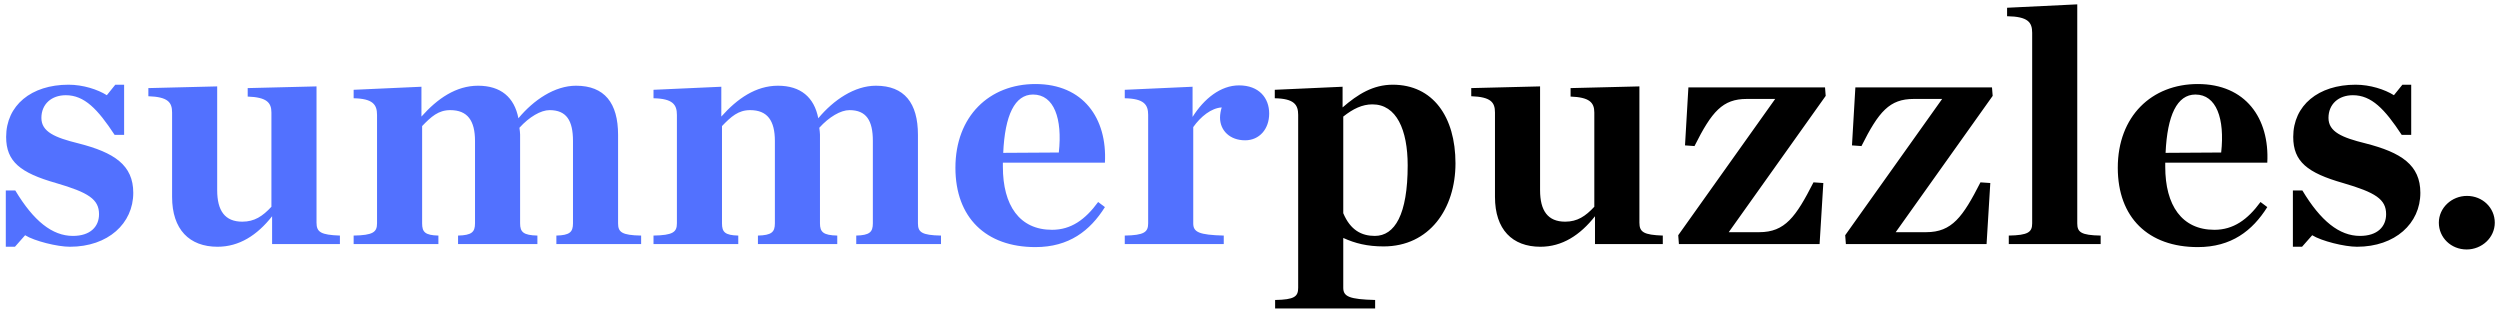
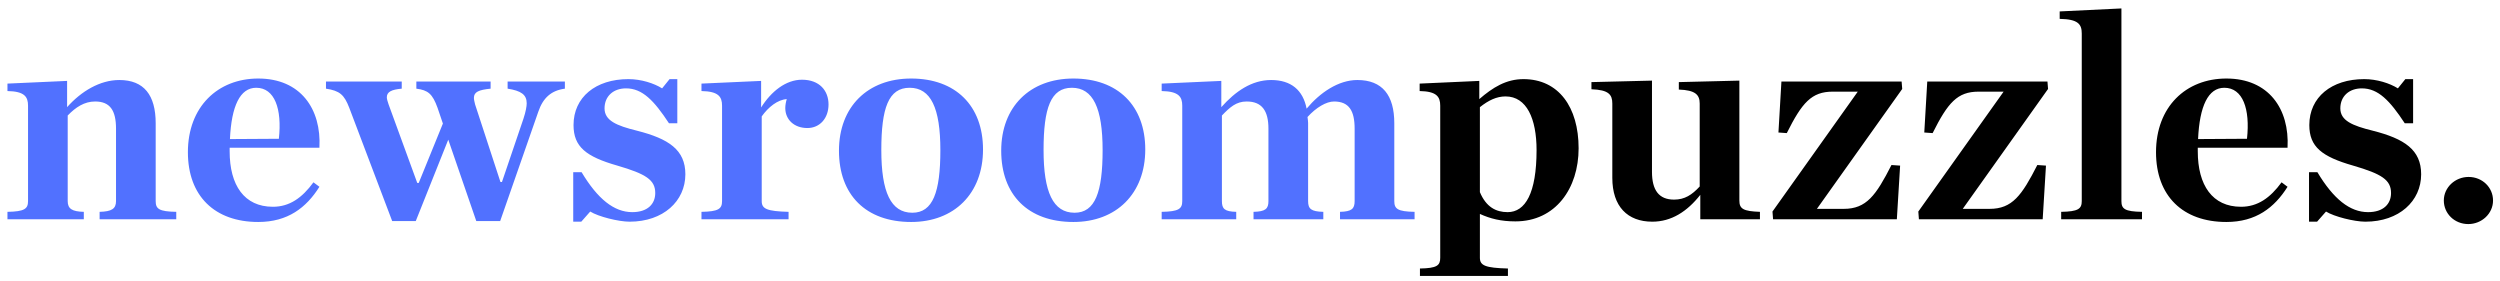
- <svg xmlns="http://www.w3.org/2000/svg" width="420px" height="52px" viewBox="0 0 420 52" version="1.1">
-   <g id="Page-1" stroke="none" stroke-width="1" fill="none" fill-rule="evenodd">
-     <g id="Homepage-summer-variation---D" transform="translate(-1369, -3347)" fill-rule="nonzero">
-       <g id="summerpuzzles.-copy" transform="translate(1369.974, 3347.732)">
-         <path d="M1.538,40.723 L3.246,38.787 C4.784,39.755 8.657,40.723 10.765,40.723 C17.201,40.723 21.415,36.793 21.415,31.667 C21.415,26.997 18.226,24.89 12.189,23.352 C8.259,22.384 5.98,21.415 5.98,19.08 C5.98,16.745 7.689,15.264 10.081,15.264 C13.214,15.264 15.435,17.599 18.283,21.928 L19.878,21.928 L19.878,13.499 L18.397,13.499 L16.973,15.264 C15.435,14.296 12.986,13.499 10.537,13.499 C4.272,13.499 0.057,16.973 0.057,22.27 C0.057,26.427 2.449,28.307 8.429,30.016 C13.897,31.61 15.663,32.75 15.663,35.256 C15.663,37.363 14.182,38.901 11.277,38.901 C7.803,38.901 4.67,36.395 1.595,31.269 L1.13686838e-13,31.269 L1.13686838e-13,40.723 L1.538,40.723 Z M35.569,40.723 C39.215,40.723 42.233,38.787 44.739,35.597 L44.739,40.268 L56.13,40.268 L56.13,38.844 C52.941,38.73 52.201,38.274 52.201,36.679 L52.201,13.783 L40.639,14.068 L40.639,15.492 C43.771,15.606 44.625,16.46 44.625,18.169 L44.625,34.003 C43.145,35.597 41.778,36.509 39.727,36.509 C36.823,36.509 35.513,34.686 35.513,31.212 L35.513,13.783 L23.951,14.068 L23.951,15.435 C27.254,15.549 27.937,16.46 27.937,18.169 L27.937,32.351 C27.937,37.819 30.842,40.723 35.569,40.723 Z M72.677,40.268 L72.677,38.844 C70.456,38.787 69.943,38.274 69.943,36.793 L69.943,20.447 C71.481,18.852 72.677,17.77 74.67,17.77 C77.575,17.77 78.828,19.536 78.828,22.953 L78.828,36.793 C78.828,38.274 78.258,38.787 75.98,38.844 L75.98,40.268 L89.308,40.268 L89.308,38.844 C86.973,38.787 86.403,38.274 86.403,36.793 L86.403,21.871 C86.403,21.529 86.346,21.244 86.289,20.732 C87.941,18.909 89.877,17.77 91.358,17.77 C94.206,17.77 95.288,19.536 95.288,22.953 L95.288,36.793 C95.288,38.274 94.719,38.787 92.497,38.844 L92.497,40.268 L106.736,40.268 L106.736,38.844 C103.49,38.787 102.863,38.274 102.863,36.793 L102.863,21.928 C102.863,16.574 100.585,13.669 95.801,13.669 C92.213,13.669 88.681,16.062 86.118,19.137 C85.435,15.606 83.157,13.669 79.341,13.669 C75.638,13.669 72.506,15.834 69.829,18.852 L69.829,13.84 L58.438,14.353 L58.438,15.777 C61.684,15.834 62.368,16.859 62.368,18.568 L62.368,36.793 C62.368,38.274 61.684,38.787 58.438,38.844 L58.438,40.268 L72.677,40.268 Z M123.055,40.268 L123.055,38.844 C120.833,38.787 120.321,38.274 120.321,36.793 L120.321,20.447 C121.859,18.852 123.055,17.77 125.048,17.77 C127.953,17.77 129.206,19.536 129.206,22.953 L129.206,36.793 C129.206,38.274 128.636,38.787 126.358,38.844 L126.358,40.268 L139.686,40.268 L139.686,38.844 C137.351,38.787 136.781,38.274 136.781,36.793 L136.781,21.871 C136.781,21.529 136.724,21.244 136.667,20.732 C138.319,18.909 140.255,17.77 141.736,17.77 C144.584,17.77 145.666,19.536 145.666,22.953 L145.666,36.793 C145.666,38.274 145.097,38.787 142.875,38.844 L142.875,40.268 L157.114,40.268 L157.114,38.844 C153.868,38.787 153.241,38.274 153.241,36.793 L153.241,21.928 C153.241,16.574 150.963,13.669 146.179,13.669 C142.591,13.669 139.059,16.062 136.496,19.137 C135.813,15.606 133.535,13.669 129.719,13.669 C126.016,13.669 122.884,15.834 120.207,18.852 L120.207,13.84 L108.816,14.353 L108.816,15.777 C112.062,15.834 112.746,16.859 112.746,18.568 L112.746,36.793 C112.746,38.274 112.062,38.787 108.816,38.844 L108.816,40.268 L123.055,40.268 Z M172.977,40.78 C178.616,40.78 182.147,38.046 184.653,34.06 L183.514,33.205 C181.35,36.167 178.957,37.876 175.768,37.876 C170.3,37.876 167.509,33.775 167.509,27.282 L167.509,26.598 L184.653,26.598 C185.052,19.137 181.008,13.385 172.977,13.385 C165.231,13.385 159.536,18.795 159.536,27.453 C159.536,35.825 164.662,40.78 172.977,40.78 Z M167.566,24.947 C167.851,18.625 169.503,15.15 172.578,15.15 C176.11,15.15 177.534,19.194 176.907,24.89 L167.566,24.947 Z M204.617,40.268 L204.617,38.844 C200.459,38.73 199.491,38.274 199.491,36.793 L199.491,20.618 C200.744,18.852 202.509,17.428 204.275,17.315 C204.104,17.827 203.99,18.511 203.99,19.023 C203.99,21.188 205.642,22.839 208.205,22.839 C210.597,22.839 212.249,20.96 212.249,18.34 C212.249,15.72 210.54,13.612 207.18,13.612 C204.104,13.612 201.313,15.834 199.377,18.909 L199.377,13.84 L187.986,14.353 L187.986,15.777 C191.232,15.834 191.916,16.859 191.916,18.568 L191.916,36.793 C191.916,38.274 191.232,38.787 187.986,38.844 L187.986,40.268 L204.617,40.268 Z" id="summer" fill="#5271FF" />
-         <path d="M230.048,51.089 L230.048,49.665 C225.719,49.551 224.694,49.096 224.694,47.615 L224.694,39.242 C226.688,40.154 228.738,40.666 231.472,40.666 C239.161,40.666 243.547,34.344 243.547,26.712 C243.547,18.852 239.73,13.499 233.01,13.499 C229.706,13.499 227.143,15.093 224.58,17.315 L224.58,13.84 L213.189,14.353 L213.189,15.777 C216.436,15.834 217.119,16.859 217.119,18.568 L217.119,47.615 C217.119,49.096 216.493,49.608 213.246,49.665 L213.246,51.089 L230.048,51.089 Z M229.991,38.901 C227.77,38.901 225.89,37.932 224.694,35.085 L224.694,18.852 C226.346,17.542 227.884,16.802 229.592,16.802 C233.636,16.802 235.516,21.074 235.516,27.054 C235.516,35.313 233.351,38.901 229.991,38.901 Z M257.815,40.723 C261.46,40.723 264.478,38.787 266.984,35.597 L266.984,40.268 L278.376,40.268 L278.376,38.844 C275.186,38.73 274.446,38.274 274.446,36.679 L274.446,13.783 L262.884,14.068 L262.884,15.492 C266.016,15.606 266.871,16.46 266.871,18.169 L266.871,34.003 C265.39,35.597 264.023,36.509 261.972,36.509 C259.068,36.509 257.758,34.686 257.758,31.212 L257.758,13.783 L246.196,14.068 L246.196,15.435 C249.499,15.549 250.182,16.46 250.182,18.169 L250.182,32.351 C250.182,37.819 253.087,40.723 257.815,40.723 Z M304.718,40.268 L305.345,30.016 L303.693,29.902 C300.731,35.711 298.909,38.274 294.58,38.274 L289.454,38.274 L305.743,15.378 L305.63,13.954 L282.676,13.954 L282.107,23.694 L283.702,23.807 C286.606,17.998 288.429,15.891 292.473,15.891 L297.257,15.891 L280.968,38.787 L281.082,40.268 L304.718,40.268 Z M332.77,40.268 L333.396,30.016 L331.744,29.902 C328.783,35.711 326.96,38.274 322.631,38.274 L317.505,38.274 L333.795,15.378 L333.681,13.954 L310.728,13.954 L310.158,23.694 L311.753,23.807 C314.658,17.998 316.48,15.891 320.524,15.891 L325.308,15.891 L309.019,38.787 L309.133,40.268 L332.77,40.268 Z M351.936,40.268 L351.936,38.844 C348.632,38.787 348.006,38.274 348.006,36.793 L348.006,0 L336.216,0.57 L336.216,1.993 C339.747,2.05 340.431,3.019 340.431,4.784 L340.431,36.793 C340.431,38.274 339.747,38.787 336.501,38.844 L336.501,40.268 L351.936,40.268 Z M368.254,40.78 C373.893,40.78 377.424,38.046 379.93,34.06 L378.791,33.205 C376.627,36.167 374.235,37.876 371.045,37.876 C365.577,37.876 362.787,33.775 362.787,27.282 L362.787,26.598 L379.93,26.598 C380.329,19.137 376.285,13.385 368.254,13.385 C360.508,13.385 354.813,18.795 354.813,27.453 C354.813,35.825 359.939,40.78 368.254,40.78 Z M362.843,24.947 C363.128,18.625 364.78,15.15 367.856,15.15 C371.387,15.15 372.811,19.194 372.184,24.89 L362.843,24.947 Z M385.769,40.723 L387.477,38.787 C389.015,39.755 392.888,40.723 394.996,40.723 C401.432,40.723 405.646,36.793 405.646,31.667 C405.646,26.997 402.457,24.89 396.42,23.352 C392.49,22.384 390.211,21.415 390.211,19.08 C390.211,16.745 391.92,15.264 394.312,15.264 C397.445,15.264 399.666,17.599 402.514,21.928 L404.109,21.928 L404.109,13.499 L402.628,13.499 L401.204,15.264 C399.666,14.296 397.217,13.499 394.768,13.499 C388.503,13.499 384.288,16.973 384.288,22.27 C384.288,26.427 386.68,28.307 392.66,30.016 C398.128,31.61 399.894,32.75 399.894,35.256 C399.894,37.363 398.413,38.901 395.508,38.901 C392.034,38.901 388.901,36.395 385.826,31.269 L384.231,31.269 L384.231,40.723 L385.769,40.723 Z M413.421,41.179 C415.984,41.179 418.149,39.186 418.149,36.679 C418.149,34.173 416.098,32.18 413.478,32.18 C410.915,32.18 408.751,34.173 408.751,36.679 C408.751,39.186 410.802,41.179 413.421,41.179 Z" id="puzzles." fill="#000000" />
+ <svg xmlns="http://www.w3.org/2000/svg" width="285px" height="32px" viewBox="0 0 285 32" version="1.1">
+   <g id="Newsroom" stroke="none" stroke-width="1" fill="none" fill-rule="evenodd">
+     <g id="01-Homepage--v-XL" transform="translate(-1219, -2793)" fill-rule="nonzero">
+       <g id="newsroompuzzles." transform="translate(1219.85, 2793.962)">
+         <path d="M1.93267624e-12,24.038 L1.93267624e-12,23.188 C1.938,23.154 2.346,22.848 2.346,21.964 L2.346,11.084 C2.346,10.064 1.938,9.452 1.93267624e-12,9.418 L1.93267624e-12,8.568 L6.8,8.262 L6.8,11.254 C8.398,9.452 10.54,8.16 12.75,8.16 C15.572,8.16 16.898,9.894 16.898,13.09 L16.898,21.964 C16.898,22.848 17.272,23.154 19.244,23.188 L19.244,24.038 L10.506,24.038 L10.506,23.188 C11.866,23.154 12.376,22.848 12.376,21.964 L12.376,13.702 C12.376,11.628 11.696,10.608 9.996,10.608 C8.772,10.608 7.786,11.254 6.868,12.206 L6.868,21.964 C6.868,22.848 7.378,23.154 8.704,23.188 L8.704,24.038 L1.93267624e-12,24.038 Z M28.594,24.344 C23.63,24.344 20.57,21.386 20.57,16.388 C20.57,11.22 23.97,7.99 28.594,7.99 C33.388,7.99 35.802,11.424 35.564,15.878 L25.33,15.878 L25.33,16.286 C25.33,20.162 26.996,22.61 30.26,22.61 C32.164,22.61 33.592,21.59 34.884,19.822 L35.564,20.332 C34.068,22.712 31.96,24.344 28.594,24.344 Z M28.356,9.044 C26.52,9.044 25.534,11.118 25.364,14.892 L30.94,14.858 C31.314,11.458 30.464,9.044 28.356,9.044 Z M49.64,13.124 L49.028,11.322 C48.45,9.724 47.94,9.316 46.614,9.146 L46.614,8.33 L55.08,8.33 L55.08,9.146 C53.72,9.282 53.176,9.52 53.176,10.2 C53.176,10.404 53.244,10.642 53.312,10.948 L56.202,19.788 L56.372,19.788 L58.82,12.58 C59.092,11.764 59.194,11.152 59.194,10.812 C59.194,9.826 58.548,9.384 57.018,9.146 L57.018,8.33 L63.546,8.33 L63.546,9.146 C62.016,9.35 61.064,10.166 60.52,11.764 L56.168,24.242 L53.448,24.242 L50.252,14.96 L46.546,24.242 L43.86,24.242 L38.964,11.322 C38.386,9.826 37.876,9.384 36.312,9.146 L36.312,8.33 L44.948,8.33 L44.948,9.146 C43.758,9.248 43.248,9.52 43.248,10.132 C43.248,10.336 43.35,10.642 43.452,10.948 L46.716,19.89 L46.886,19.89 L49.64,13.124 Z M64.498,24.31 L64.498,18.666 L65.45,18.666 C67.286,21.726 69.156,23.222 71.23,23.222 C72.964,23.222 73.848,22.304 73.848,21.046 C73.848,19.55 72.794,18.87 69.53,17.918 C65.96,16.898 64.532,15.776 64.532,13.294 C64.532,10.132 67.048,8.058 70.788,8.058 C72.25,8.058 73.712,8.534 74.63,9.112 L75.48,8.058 L76.364,8.058 L76.364,13.09 L75.412,13.09 C73.712,10.506 72.386,9.112 70.516,9.112 C69.088,9.112 68.068,9.996 68.068,11.39 C68.068,12.784 69.428,13.362 71.774,13.94 C75.378,14.858 77.282,16.116 77.282,18.904 C77.282,21.964 74.766,24.31 70.924,24.31 C69.666,24.31 67.354,23.732 66.436,23.154 L65.416,24.31 L64.498,24.31 Z M79.118,24.038 L79.118,23.188 C81.056,23.154 81.464,22.848 81.464,21.964 L81.464,11.084 C81.464,10.064 81.056,9.452 79.118,9.418 L79.118,8.568 L85.918,8.262 L85.918,11.288 C87.074,9.452 88.74,8.126 90.576,8.126 C92.582,8.126 93.602,9.384 93.602,10.948 C93.602,12.512 92.616,13.634 91.188,13.634 C89.658,13.634 88.672,12.648 88.672,11.356 C88.672,11.05 88.74,10.642 88.842,10.336 C87.788,10.404 86.734,11.254 85.986,12.308 L85.986,21.964 C85.986,22.848 86.564,23.12 89.046,23.188 L89.046,24.038 L79.118,24.038 Z M103.02,24.344 C97.852,24.344 94.792,21.25 94.792,16.218 C94.792,11.22 98.056,7.99 103.02,7.99 C108.086,7.99 111.214,11.084 111.214,16.082 C111.214,21.114 107.916,24.344 103.02,24.344 Z M103.156,23.29 C105.502,23.29 106.352,20.944 106.352,16.15 C106.352,11.356 105.264,9.044 102.85,9.044 C100.436,9.044 99.62,11.356 99.62,16.15 C99.62,20.944 100.708,23.29 103.156,23.29 Z M121.516,24.344 C116.348,24.344 113.288,21.25 113.288,16.218 C113.288,11.22 116.552,7.99 121.516,7.99 C126.582,7.99 129.71,11.084 129.71,16.082 C129.71,21.114 126.412,24.344 121.516,24.344 Z M121.652,23.29 C123.998,23.29 124.848,20.944 124.848,16.15 C124.848,11.356 123.76,9.044 121.346,9.044 C118.932,9.044 118.116,11.356 118.116,16.15 C118.116,20.944 119.204,23.29 121.652,23.29 Z M142.052,24.038 L142.052,23.188 C143.412,23.154 143.752,22.848 143.752,21.964 L143.752,13.702 C143.752,11.662 143.004,10.608 141.27,10.608 C140.08,10.608 139.366,11.254 138.448,12.206 L138.448,21.964 C138.448,22.848 138.754,23.154 140.08,23.188 L140.08,24.038 L131.58,24.038 L131.58,23.188 C133.518,23.154 133.926,22.848 133.926,21.964 L133.926,11.084 C133.926,10.064 133.518,9.452 131.58,9.418 L131.58,8.568 L138.38,8.262 L138.38,11.254 C139.978,9.452 141.848,8.16 144.058,8.16 C146.336,8.16 147.696,9.316 148.104,11.424 C149.634,9.588 151.742,8.16 153.884,8.16 C156.74,8.16 158.1,9.894 158.1,13.09 L158.1,21.964 C158.1,22.848 158.474,23.154 160.412,23.188 L160.412,24.038 L151.912,24.038 L151.912,23.188 C153.238,23.154 153.578,22.848 153.578,21.964 L153.578,13.702 C153.578,11.662 152.932,10.608 151.232,10.608 C150.348,10.608 149.192,11.288 148.206,12.376 C148.24,12.682 148.274,12.852 148.274,13.056 L148.274,21.964 C148.274,22.848 148.614,23.154 150.008,23.188 L150.008,24.038 L142.052,24.038 Z" id="newsroom" fill="#5171FF" />
+         <path d="M161.024,30.498 L161.024,29.648 C162.962,29.614 163.336,29.308 163.336,28.424 L163.336,11.084 C163.336,10.064 162.928,9.452 160.99,9.418 L160.99,8.568 L167.79,8.262 L167.79,10.336 C169.32,9.01 170.85,8.058 172.822,8.058 C176.834,8.058 179.112,11.254 179.112,15.946 C179.112,20.502 176.494,24.276 171.904,24.276 C170.272,24.276 169.048,23.97 167.858,23.426 L167.858,28.424 C167.858,29.308 168.47,29.58 171.054,29.648 L171.054,30.498 L161.024,30.498 Z M171.02,23.222 C173.026,23.222 174.318,21.08 174.318,16.15 C174.318,12.58 173.196,10.03 170.782,10.03 C169.762,10.03 168.844,10.472 167.858,11.254 L167.858,20.944 C168.572,22.644 169.694,23.222 171.02,23.222 Z M187.51,24.31 C184.688,24.31 182.954,22.576 182.954,19.312 L182.954,10.846 C182.954,9.826 182.546,9.282 180.574,9.214 L180.574,8.398 L187.476,8.228 L187.476,18.632 C187.476,20.706 188.258,21.794 189.992,21.794 C191.216,21.794 192.032,21.25 192.916,20.298 L192.916,10.846 C192.916,9.826 192.406,9.316 190.536,9.248 L190.536,8.398 L197.438,8.228 L197.438,21.896 C197.438,22.848 197.88,23.12 199.784,23.188 L199.784,24.038 L192.984,24.038 L192.984,21.25 C191.488,23.154 189.686,24.31 187.51,24.31 Z M201.28,24.038 L201.212,23.154 L210.936,9.486 L208.08,9.486 C205.666,9.486 204.578,10.744 202.844,14.212 L201.892,14.144 L202.232,8.33 L215.934,8.33 L216.002,9.18 L206.278,22.848 L209.338,22.848 C211.922,22.848 213.01,21.318 214.778,17.85 L215.764,17.918 L215.39,24.038 L201.28,24.038 Z M217.906,24.038 L217.838,23.154 L227.562,9.486 L224.706,9.486 C222.292,9.486 221.204,10.744 219.47,14.212 L218.518,14.144 L218.858,8.33 L232.56,8.33 L232.628,9.18 L222.904,22.848 L225.964,22.848 C228.548,22.848 229.636,21.318 231.404,17.85 L232.39,17.918 L232.016,24.038 L217.906,24.038 Z M234.124,24.038 L234.124,23.188 C236.062,23.154 236.47,22.848 236.47,21.964 L236.47,2.856 C236.47,1.802 236.062,1.224 233.954,1.19 L233.954,0.34 L240.992,2.27373675e-13 L240.992,21.964 C240.992,22.848 241.366,23.154 243.338,23.188 L243.338,24.038 L234.124,24.038 Z M252.96,24.344 C247.996,24.344 244.936,21.386 244.936,16.388 C244.936,11.22 248.336,7.99 252.96,7.99 C257.754,7.99 260.168,11.424 259.93,15.878 L249.696,15.878 L249.696,16.286 C249.696,20.162 251.362,22.61 254.626,22.61 C256.53,22.61 257.958,21.59 259.25,19.822 L259.93,20.332 C258.434,22.712 256.326,24.344 252.96,24.344 Z M252.722,9.044 C250.886,9.044 249.9,11.118 249.73,14.892 L255.306,14.858 C255.68,11.458 254.83,9.044 252.722,9.044 Z M262.378,24.31 L262.378,18.666 L263.33,18.666 C265.166,21.726 267.036,23.222 269.11,23.222 C270.844,23.222 271.728,22.304 271.728,21.046 C271.728,19.55 270.674,18.87 267.41,17.918 C263.84,16.898 262.412,15.776 262.412,13.294 C262.412,10.132 264.928,8.058 268.668,8.058 C270.13,8.058 271.592,8.534 272.51,9.112 L273.36,8.058 L274.244,8.058 L274.244,13.09 L273.292,13.09 C271.592,10.506 270.266,9.112 268.396,9.112 C266.968,9.112 265.948,9.996 265.948,11.39 C265.948,12.784 267.308,13.362 269.654,13.94 C273.258,14.858 275.162,16.116 275.162,18.904 C275.162,21.964 272.646,24.31 268.804,24.31 C267.546,24.31 265.234,23.732 264.316,23.154 L263.296,24.31 L262.378,24.31 Z M280.534,24.582 C278.97,24.582 277.746,23.392 277.746,21.896 C277.746,20.4 279.038,19.21 280.568,19.21 C282.132,19.21 283.356,20.4 283.356,21.896 C283.356,23.392 282.064,24.582 280.534,24.582 Z" id="puzzles." fill="#000000" />
      </g>
    </g>
  </g>
</svg>
